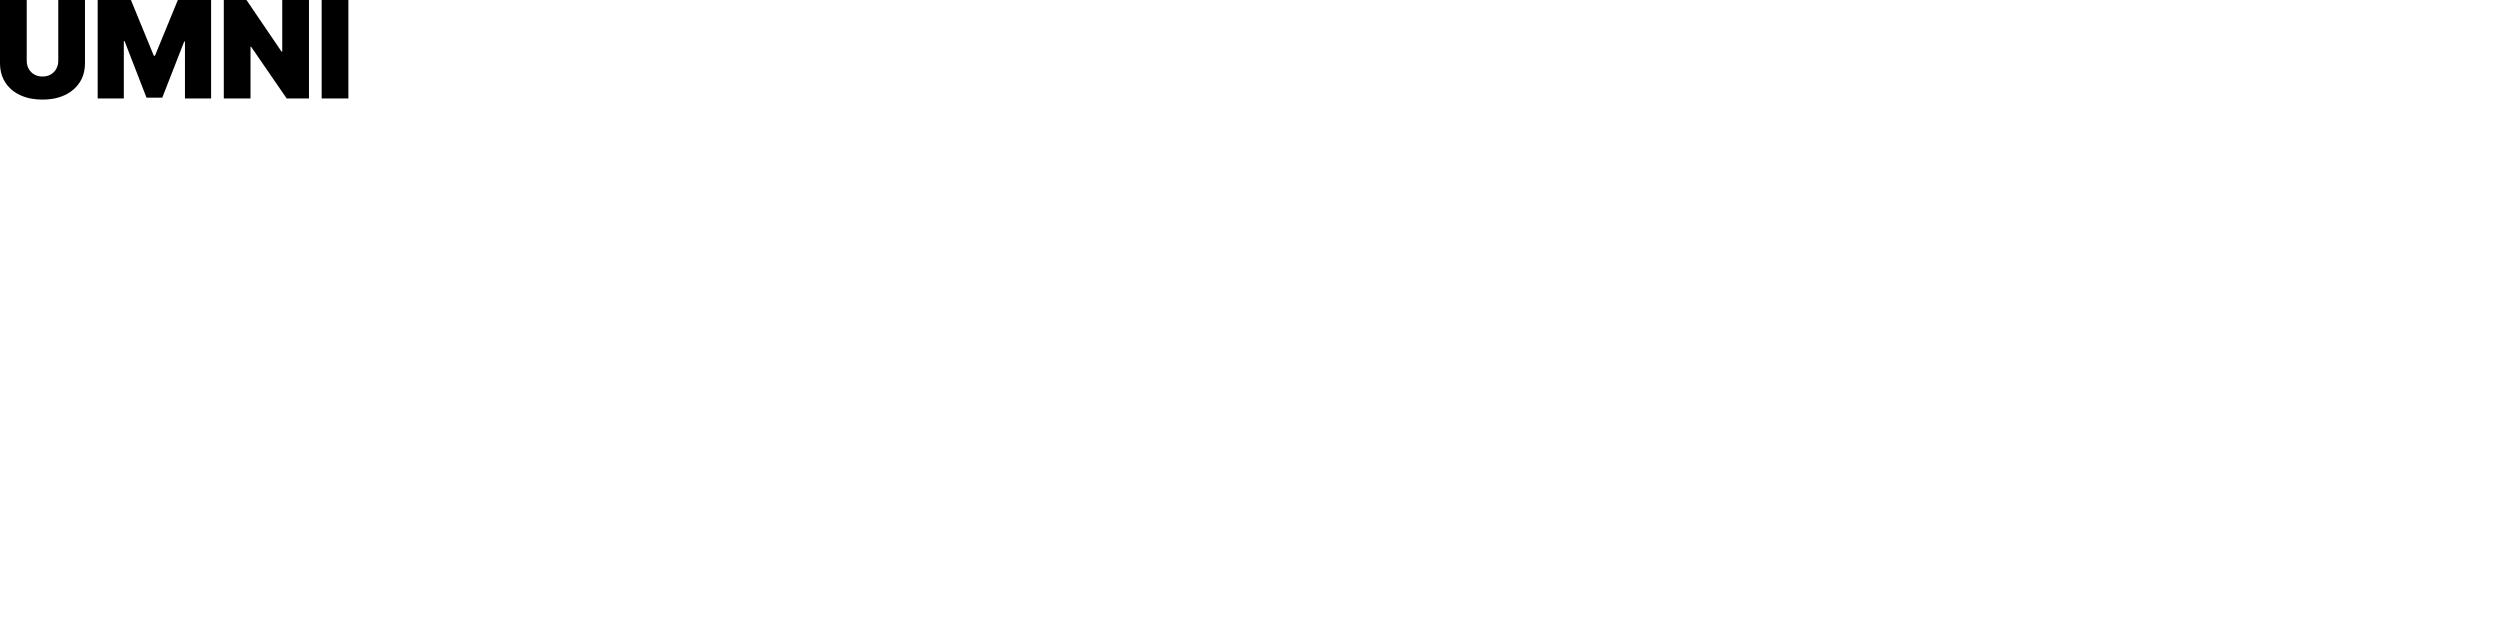
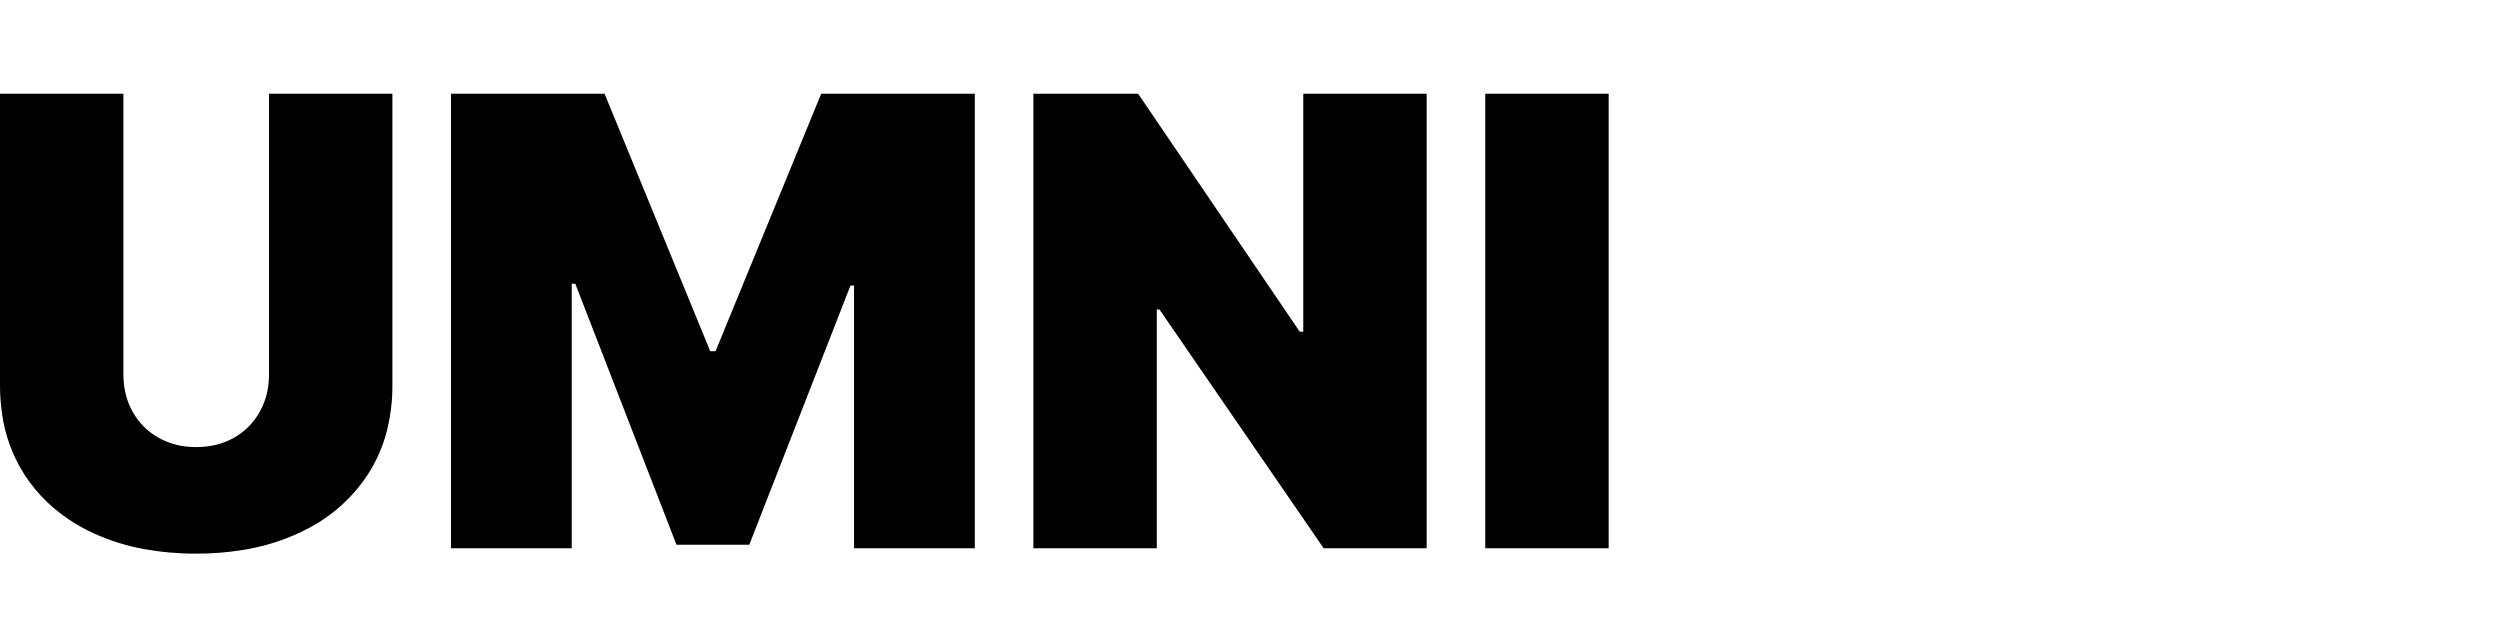
- <svg viewBox="0 0 1847 457" fill="none">
+ <svg viewBox="0 -15 400 100" fill="none">
  <path d="M 72.159 72.727 L 72.159 0 L 96.733 0 L 113.636 41.193 L 114.489 41.193 L 131.392 0 L 155.966 0 L 155.966 72.727 L 136.648 72.727 L 136.648 30.682 L 136.08 30.682 L 119.886 72.159 L 108.239 72.159 L 92.046 30.398 L 91.477 30.398 L 91.477 72.727 L 72.159 72.727 Z M 208.523 0 L 228.267 0 L 228.267 72.727 L 211.79 72.727 L 185.511 34.517 L 185.085 34.517 L 185.085 72.727 L 165.341 72.727 L 165.341 0 L 182.102 0 L 207.955 38.068 L 208.523 38.068 L 208.523 0 Z M 43.04 44.886 L 43.04 0 L 62.784 0 L 62.784 46.591 A 29.272 29.272 0 0 1 61.885 53.999 A 23.408 23.408 0 0 1 58.825 60.955 A 25.49 25.49 0 0 1 49.096 69.654 A 30.874 30.874 0 0 1 47.798 70.295 A 34.523 34.523 0 0 1 38.605 73.037 A 46.05 46.05 0 0 1 31.392 73.58 A 45.591 45.591 0 0 1 23.085 72.858 A 33.984 33.984 0 0 1 14.915 70.295 A 27.003 27.003 0 0 1 7.489 65.282 A 24.438 24.438 0 0 1 3.924 60.955 A 24.247 24.247 0 0 1 0.31 51.087 A 31.571 31.571 0 0 1 0 46.591 L 0 0 L 19.744 0 L 19.744 44.886 A 13.037 13.037 0 0 0 20.216 48.451 A 11.176 11.176 0 0 0 21.236 50.906 Q 22.727 53.551 25.373 55.043 A 11.625 11.625 0 0 0 30.052 56.473 A 14.331 14.331 0 0 0 31.392 56.534 A 13.254 13.254 0 0 0 34.794 56.113 A 11.032 11.032 0 0 0 37.429 55.043 A 10.725 10.725 0 0 0 41.548 50.906 A 11.625 11.625 0 0 0 42.978 46.227 A 14.331 14.331 0 0 0 43.04 44.886 Z M 237.642 0 L 257.386 0 L 257.386 72.727 L 237.642 72.727 L 237.642 0 Z" fill="currentColor" />
</svg>
